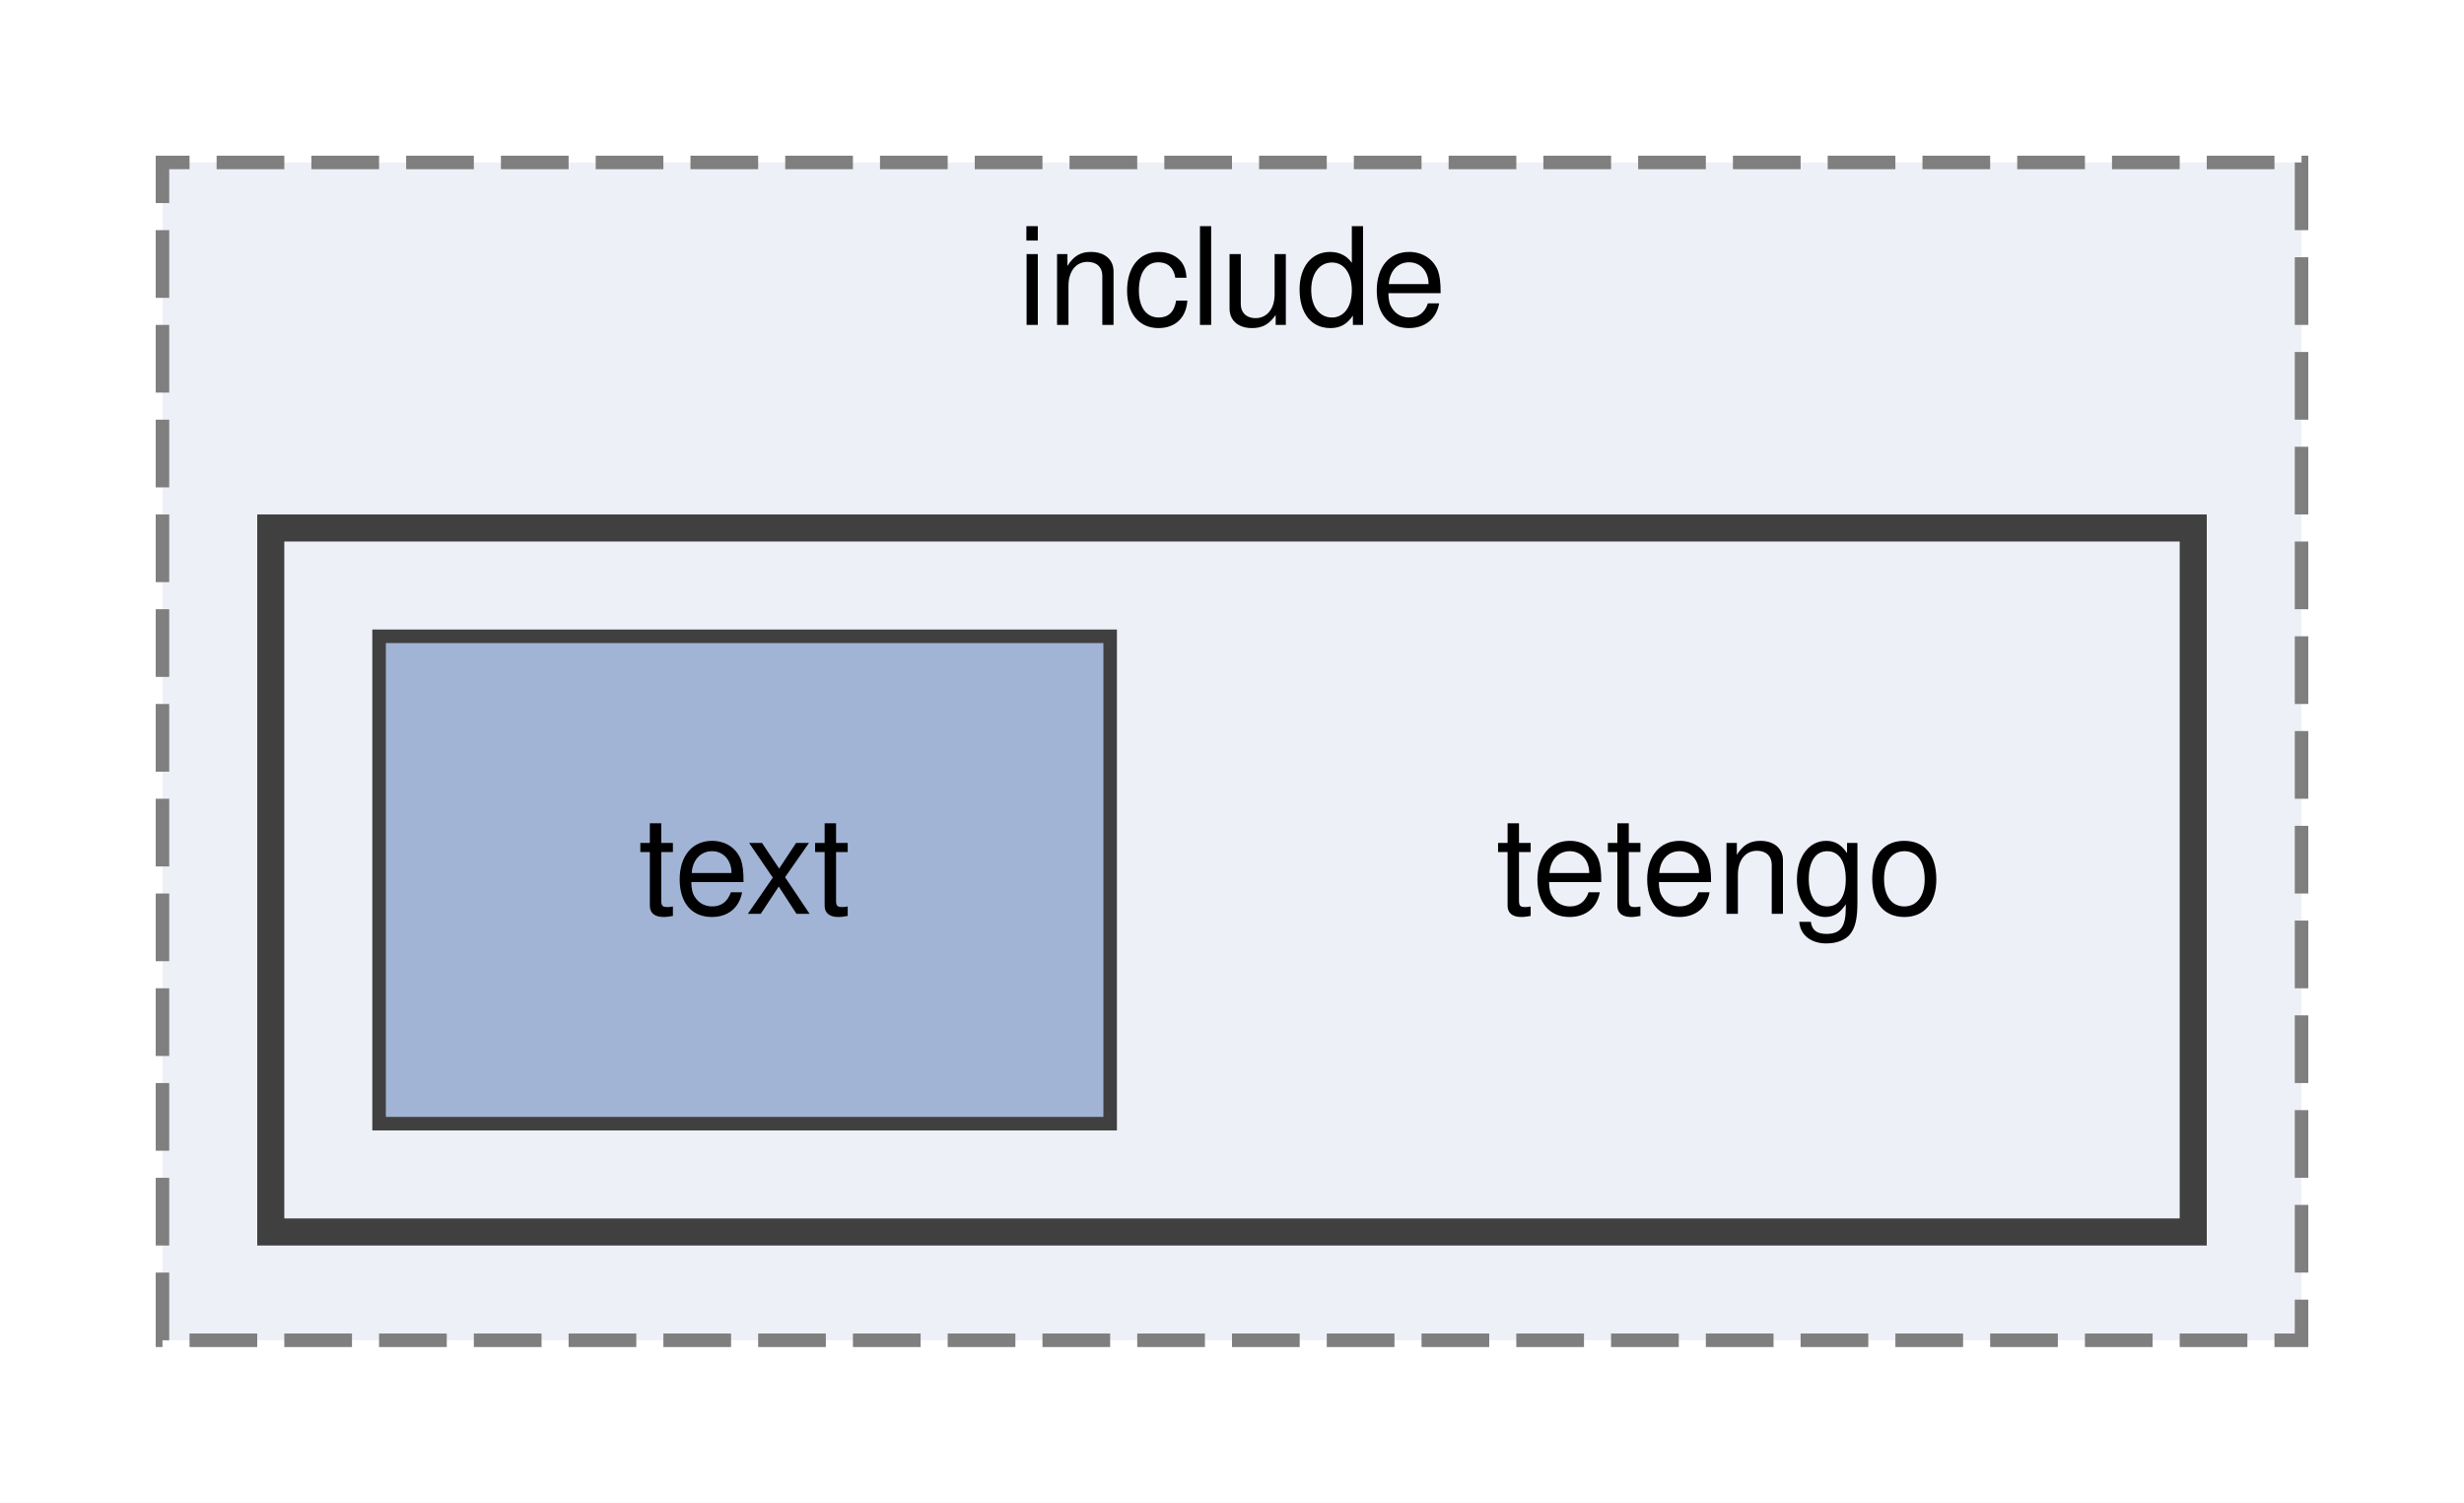
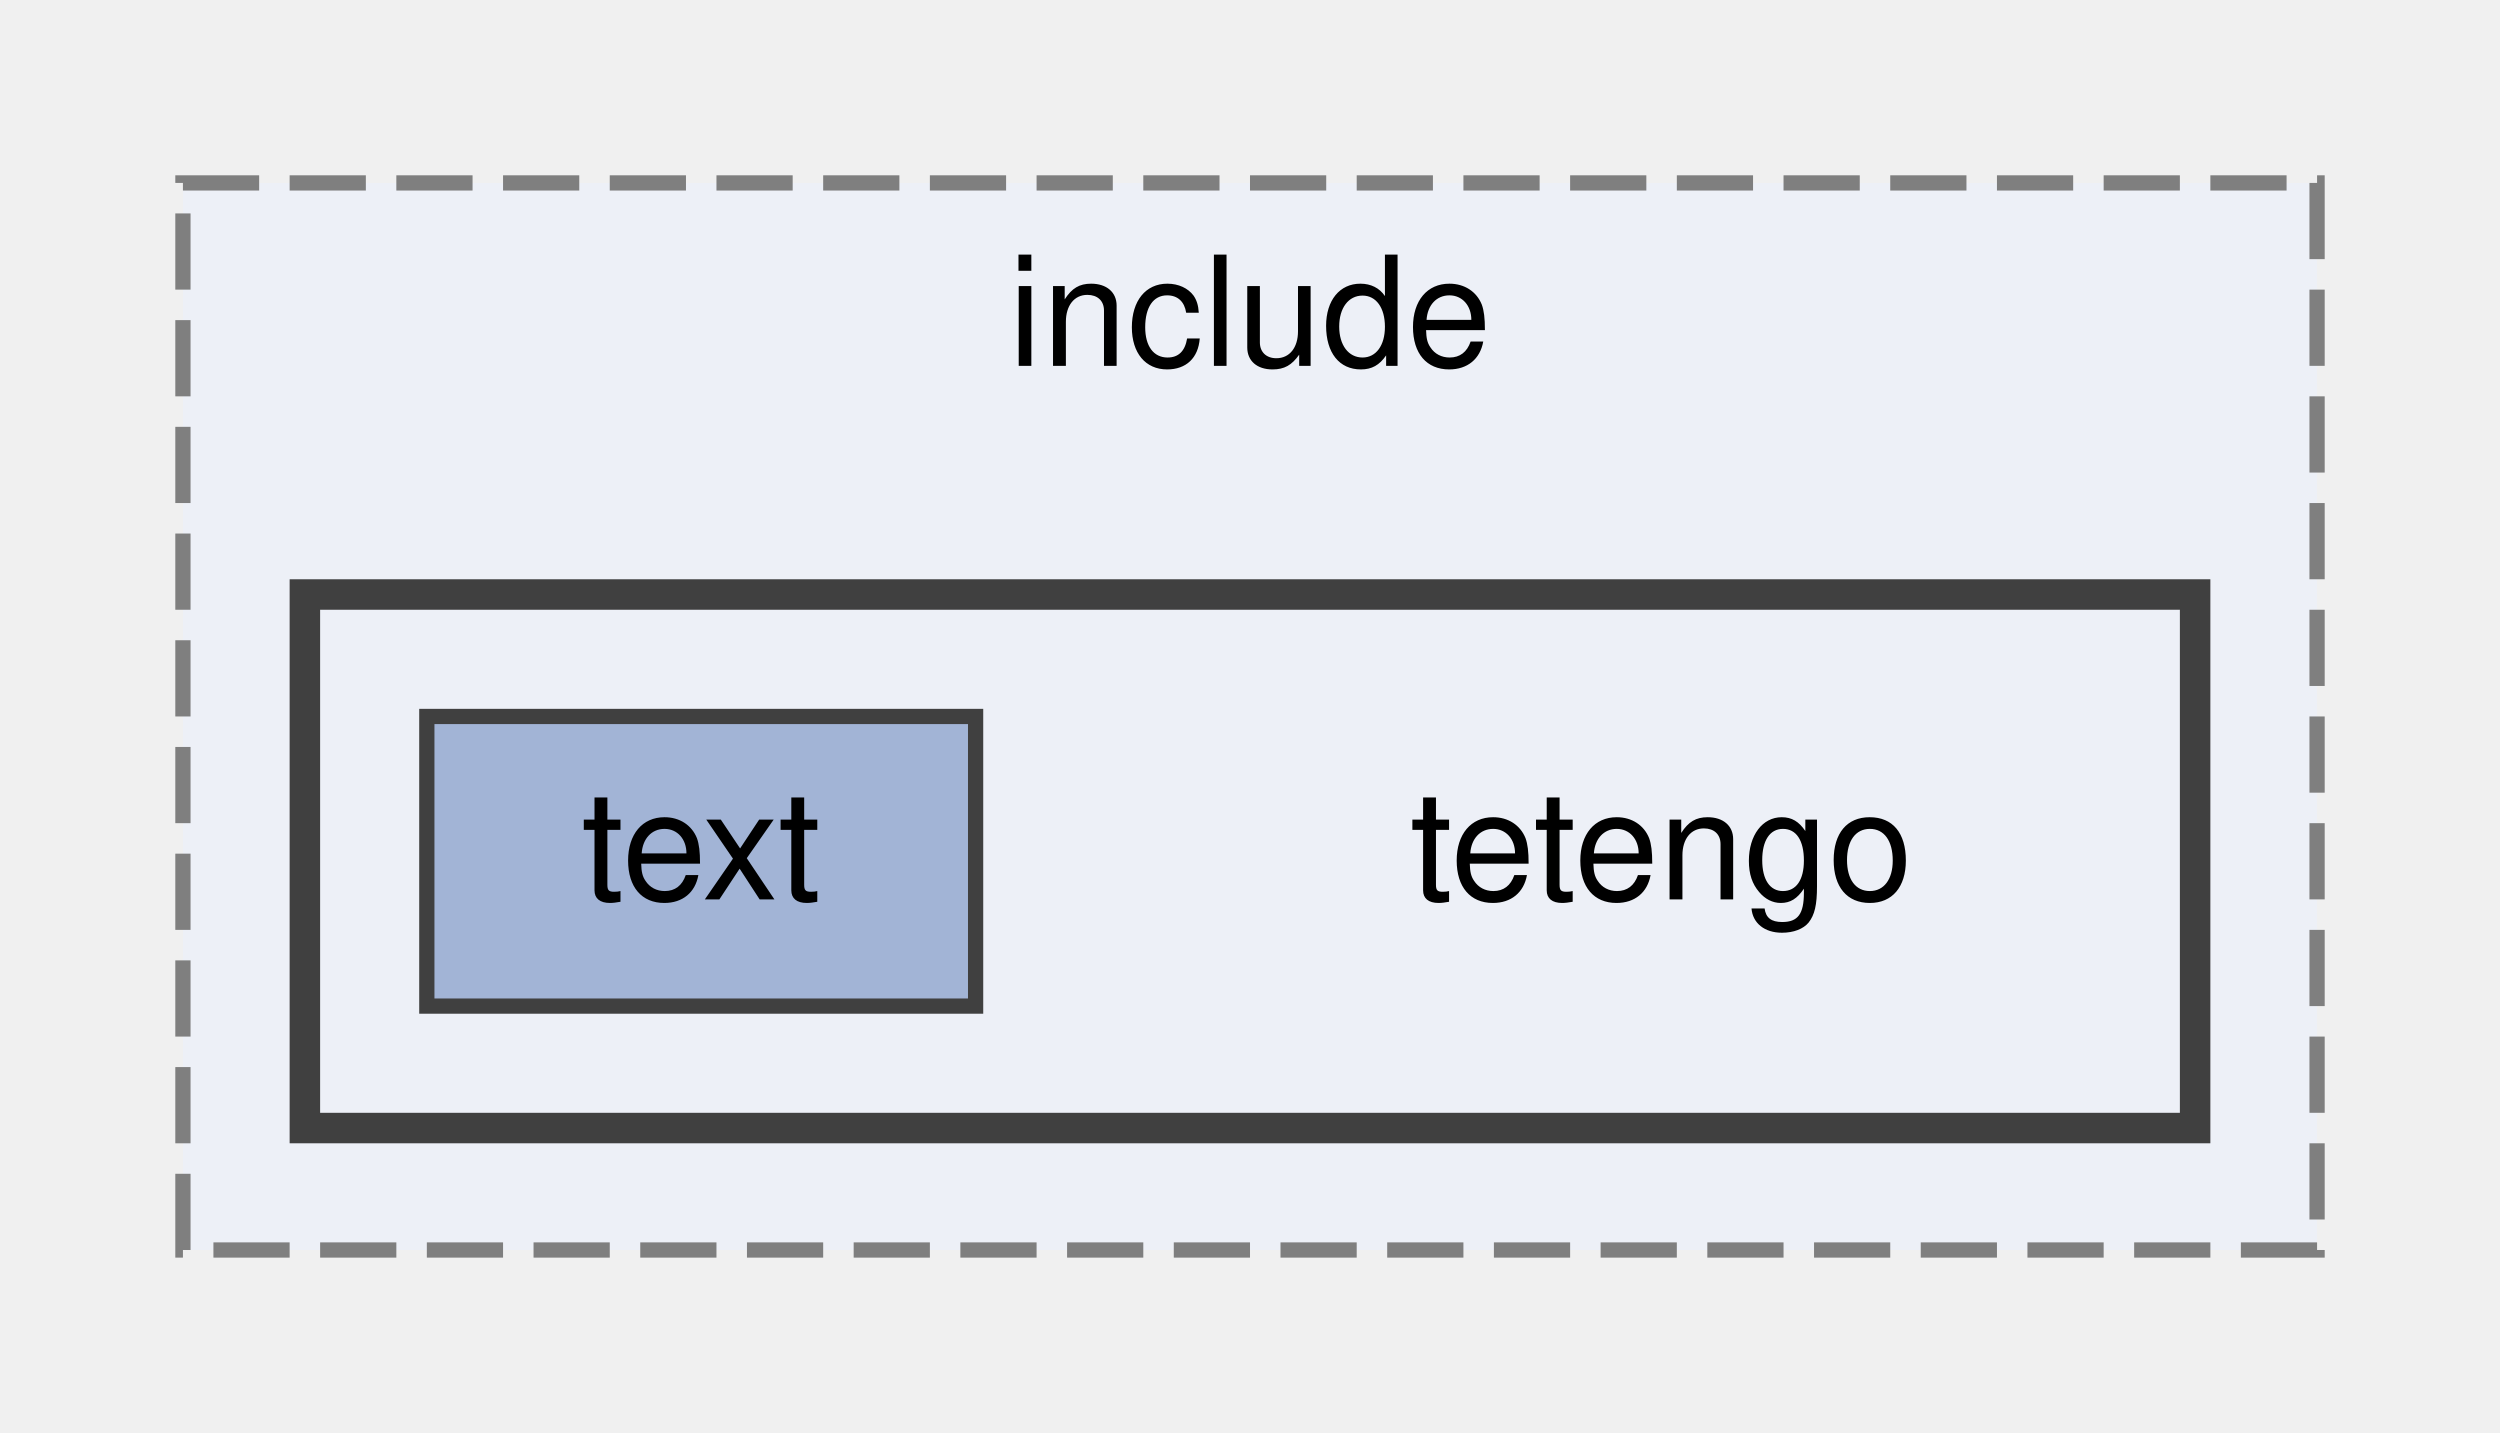
- <svg xmlns="http://www.w3.org/2000/svg" xmlns:xlink="http://www.w3.org/1999/xlink" width="182pt" height="111pt" viewBox="0.00 0.00 182.00 111.00">
-   <g id="graph0" class="graph" transform="scale(1 1) rotate(0) translate(4 107)">
-     <polygon fill="white" stroke="transparent" points="-4,4 -4,-107 178,-107 178,4 -4,4" />
+ <svg xmlns="http://www.w3.org/2000/svg" xmlns:xlink="http://www.w3.org/1999/xlink" width="164pt" height="94pt" viewBox="0.00 0.00 164.00 94.00">
+   <g id="graph0" class="graph" transform="scale(1 1) rotate(0) translate(4 90)">
    <g id="clust1" class="cluster">
      <g id="a_clust1">
        <a xlink:href="dir_9c70b3d949d186edb44c198bb4a910c9.html" target="_top" xlink:title="include">
-           <polygon fill="#edf0f7" stroke="#7f7f7f" stroke-dasharray="5,2" points="8,-8 8,-95 166,-95 166,-8 8,-8" />
-           <text text-anchor="middle" x="87" y="-83" font-family="Helvetica,sans-Serif" font-size="10.00">include</text>
+           <polygon fill="#edf0f7" stroke="#7f7f7f" stroke-dasharray="5,2" points="8,-8 8,-78 148,-78 148,-8 8,-8" />
+           <text text-anchor="middle" x="78" y="-66" font-family="Helvetica,sans-Serif" font-size="10.00">include</text>
        </a>
      </g>
    </g>
    <g id="clust2" class="cluster">
      <g id="a_clust2">
        <a xlink:href="dir_3a034e7accb0412c91eec13d53ce3f37.html" target="_top">
-           <polygon fill="#edf0f7" stroke="#404040" stroke-width="2" points="16,-16 16,-68 158,-68 158,-16 16,-16" />
+           <polygon fill="#edf0f7" stroke="#404040" stroke-width="2" points="16,-16 16,-51 140,-51 140,-16 16,-16" />
        </a>
      </g>
    </g>
    <g id="node1" class="node">
-       <text text-anchor="middle" x="123" y="-39.5" font-family="Helvetica,sans-Serif" font-size="10.00">tetengo</text>
+       <text text-anchor="middle" x="105" y="-31" font-family="Helvetica,sans-Serif" font-size="10.00">tetengo</text>
    </g>
    <g id="node2" class="node">
      <g id="a_node2">
        <a xlink:href="dir_f465c8172f2859323ab1819ddb42bcaf.html" target="_top" xlink:title="text">
-           <polygon fill="#a2b4d6" stroke="#404040" points="78,-60 24,-60 24,-24 78,-24 78,-60" />
-           <text text-anchor="middle" x="51" y="-39.5" font-family="Helvetica,sans-Serif" font-size="10.00">text</text>
+           <polygon fill="#a2b4d6" stroke="#404040" points="60,-43 24,-43 24,-24 60,-24 60,-43" />
+           <text text-anchor="middle" x="42" y="-31" font-family="Helvetica,sans-Serif" font-size="10.00">text</text>
        </a>
      </g>
    </g>
  </g>
</svg>
